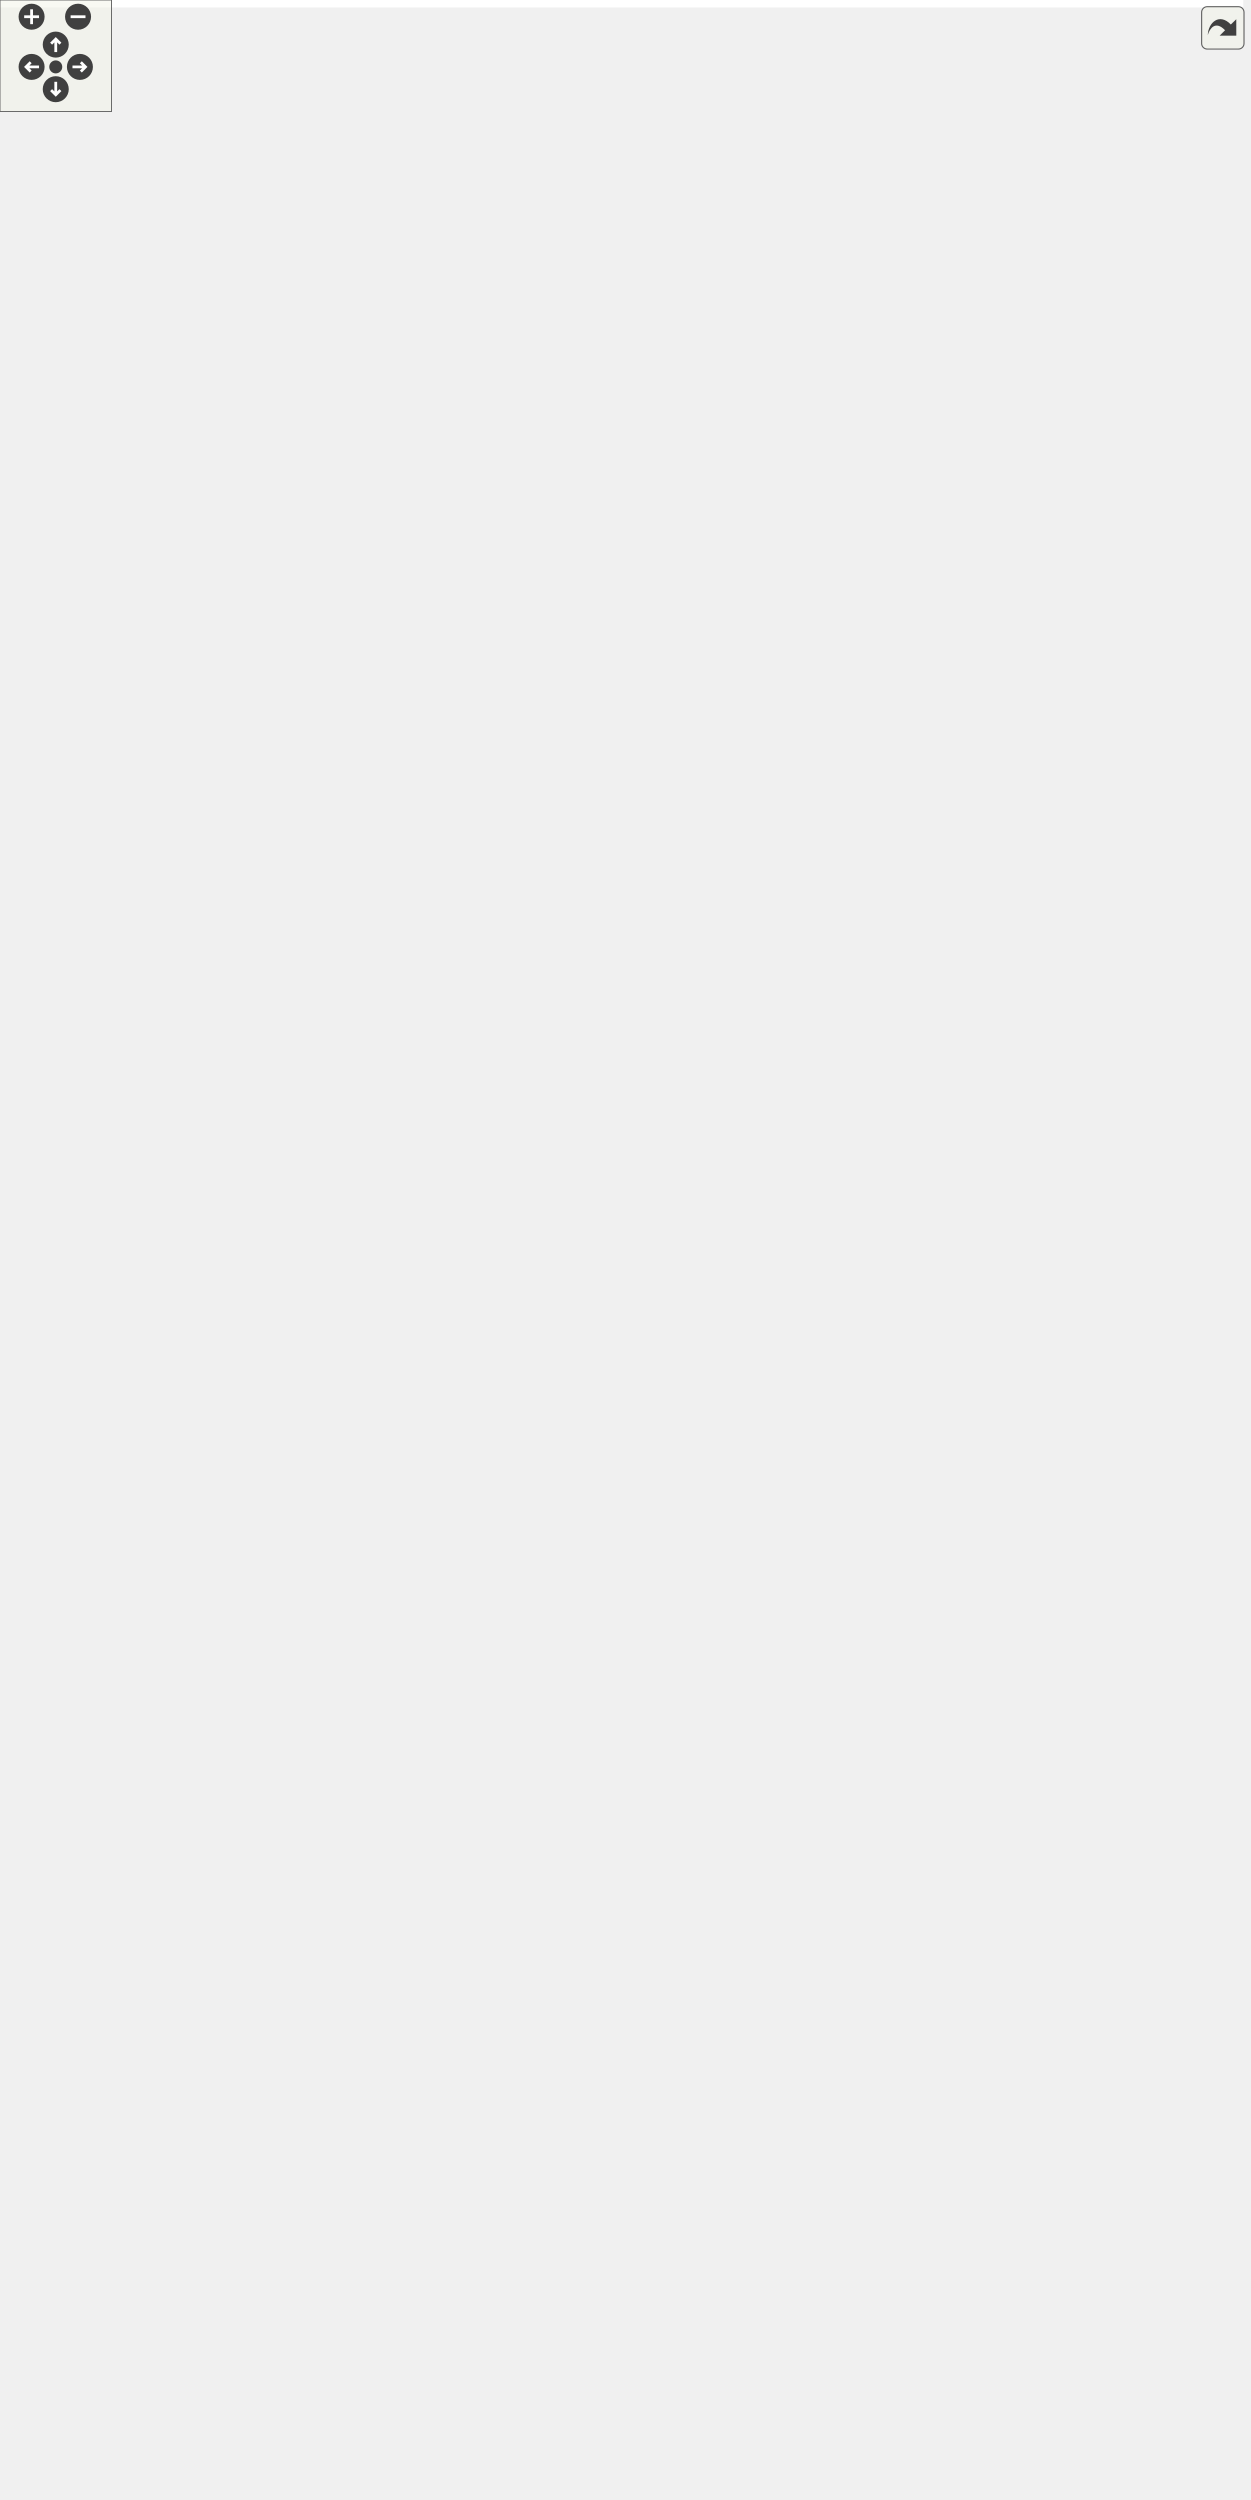
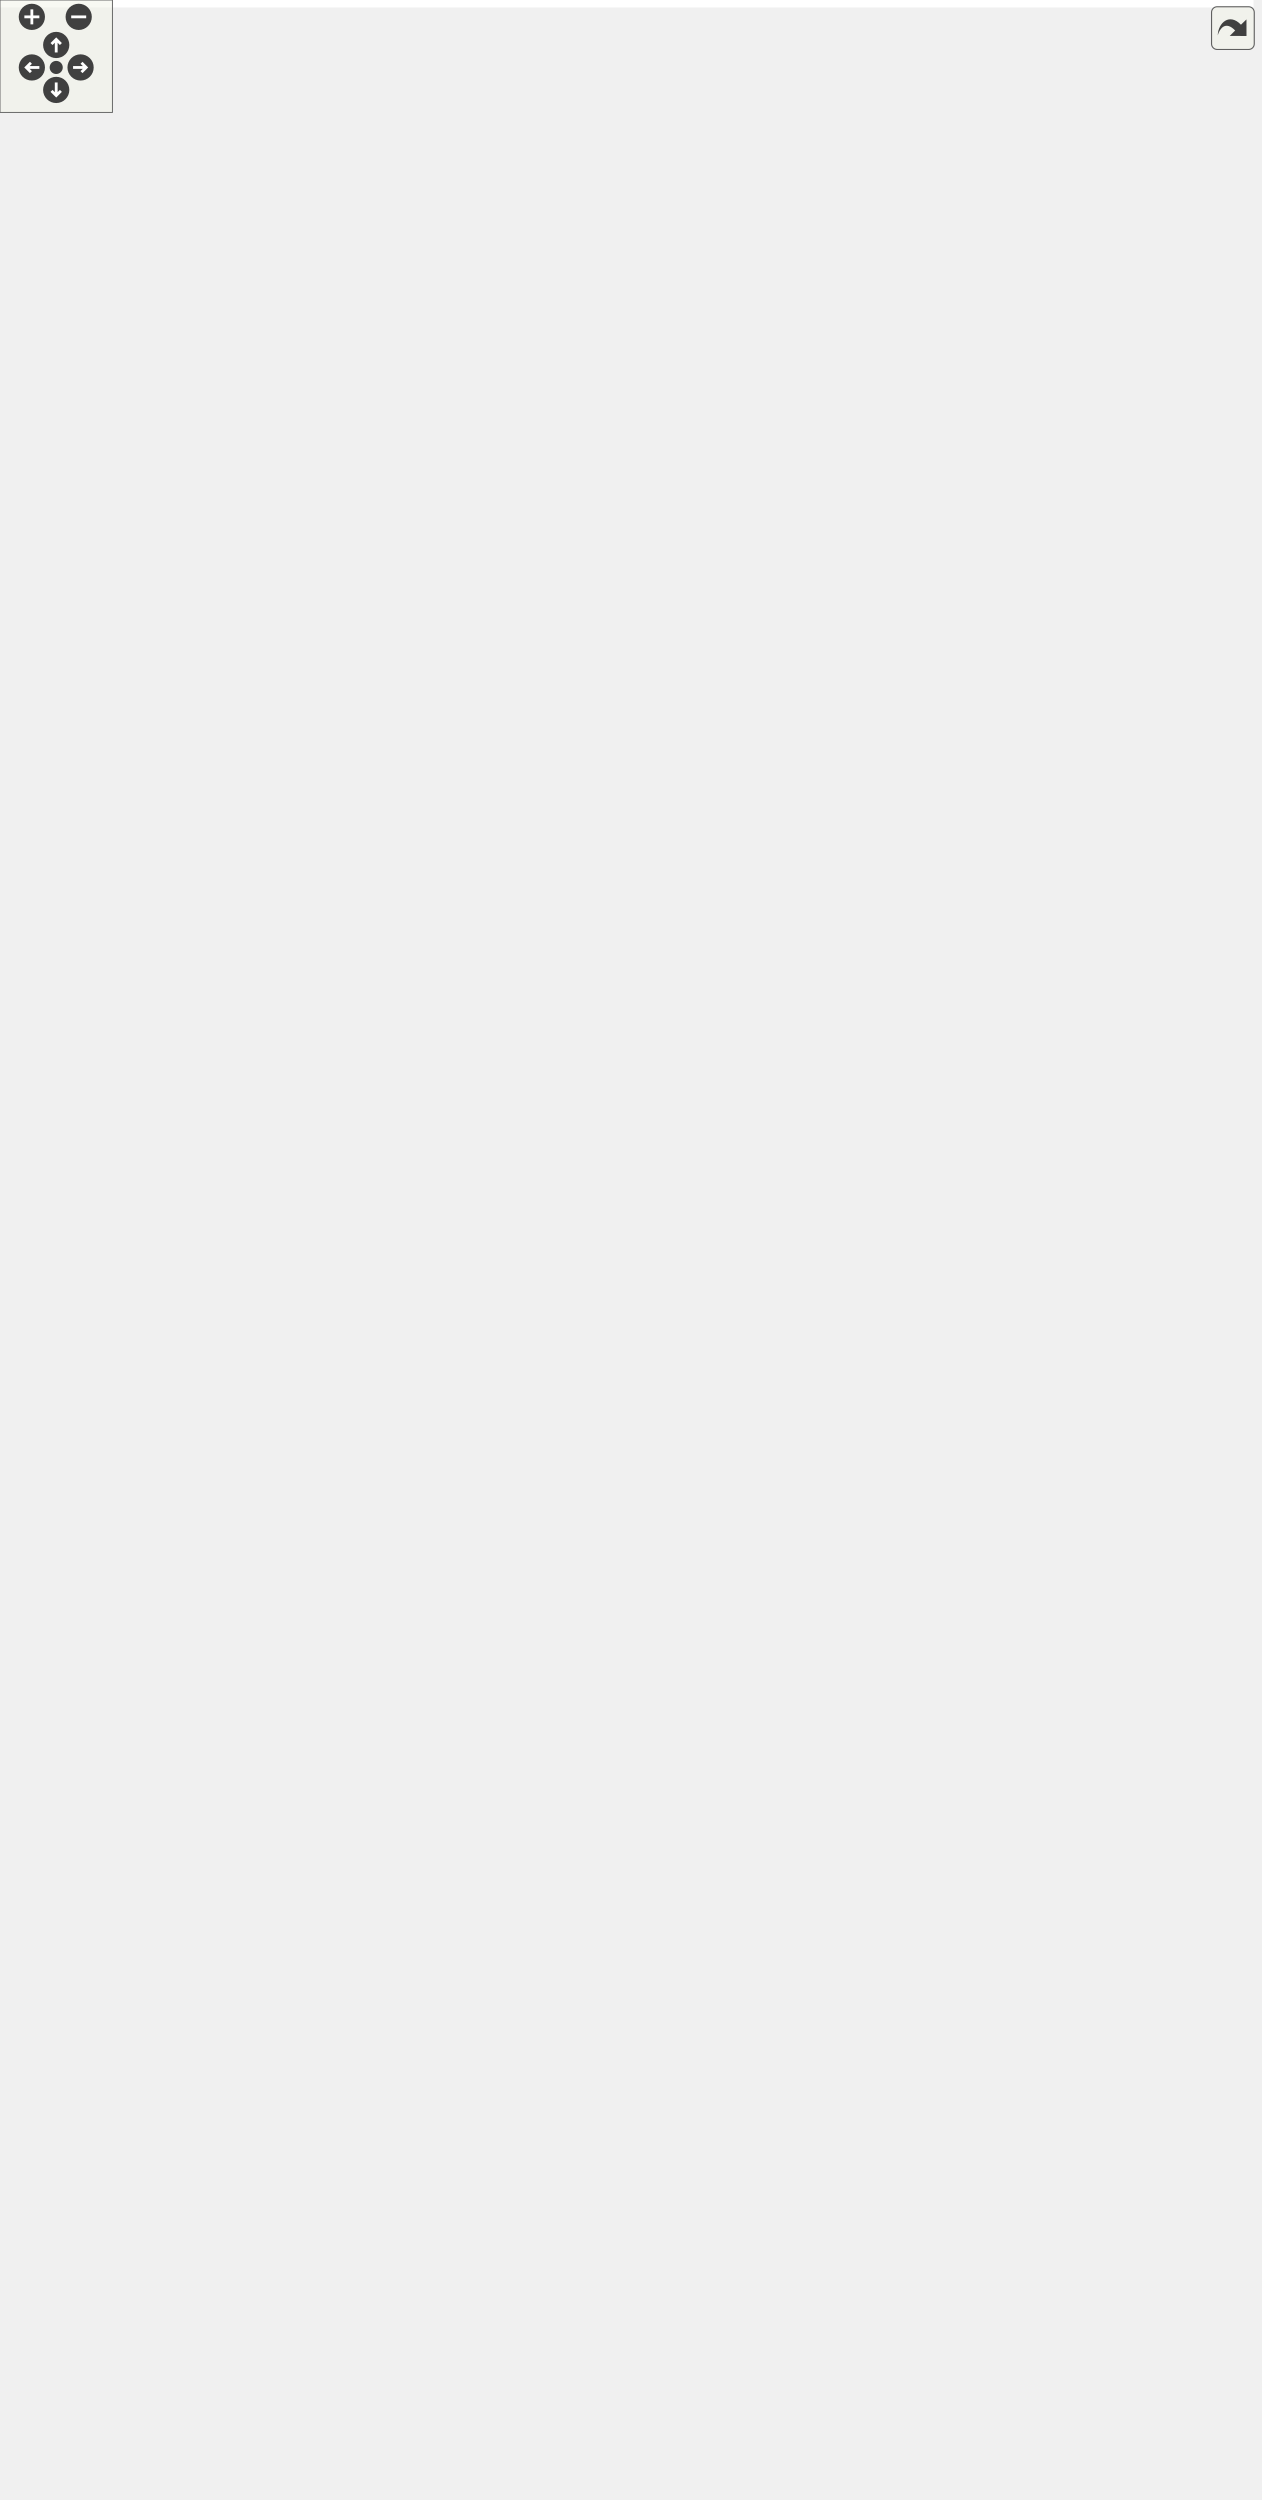
<svg xmlns="http://www.w3.org/2000/svg" xmlns:xlink="http://www.w3.org/1999/xlink" id="main" version="1.1" xml:space="preserve">
  <style type="text/css">
.edge:hover path { stroke: red; }
.edge:hover polygon { stroke: red; fill: red; }
</style>
  <defs>
    <circle id="rim" cx="0" cy="0" r="7" />
    <circle id="rim2" cx="0" cy="0" r="3.5" />
    <g id="zoomPlus">
      <use xlink:href="#rim" fill="#404040">
        <set attributeName="fill" to="#808080" begin="zoomplus.mouseover" end="zoomplus.mouseout" />
      </use>
      <path d="M-4,0h8M0,-4v8" fill="none" stroke="white" stroke-width="1.5" pointer-events="none" />
    </g>
    <g id="zoomMin">
      <use xlink:href="#rim" fill="#404040">
        <set attributeName="fill" to="#808080" begin="zoomminus.mouseover" end="zoomminus.mouseout" />
      </use>
      <path d="M-4,0h8" fill="none" stroke="white" stroke-width="1.5" pointer-events="none" />
    </g>
    <g id="dirArrow">
      <path fill="none" stroke="white" stroke-width="1.5" d="M0,-3.0v7 M-2.5,-0.5L0,-3.0L2.5,-0.5" />
    </g>
    <g id="resetDef">
      <use xlink:href="#rim2" fill="#404040">
        <set attributeName="fill" to="#808080" begin="reset.mouseover" end="reset.mouseout" />
      </use>
    </g>
  </defs>
  <svg id="graph" class="graph">
    <g id="viewport">
-       <polygon fill="white" stroke="none" points="-4,4 -4,-1285 669,-1285 669,4 -4,4" />
+       <polygon fill="white" stroke="none" points="-4,4 -4,-1274 669,-1274 669,4 -4,4" />
      <g id="node1" class="node">
        <g id="a_node1">
          <a xlink:title="This is a test class for FrameObjectDictionaryTest and is intended to contain all FrameObjectDictiona...">
            <polygon fill="#bfbfbf" stroke="black" points="195.5,-0.5 195.5,-288.5 398.5,-288.5 398.5,-0.5 195.5,-0.5" />
            <text text-anchor="middle" x="297" y="-276.5" font-family="Helvetica,sans-Serif" font-size="10.00">okw.core.FrameObjectDictionary_Test</text>
            <polyline fill="none" stroke="black" points="195.5,-269.5 398.5,-269.5 " />
            <text text-anchor="middle" x="297" y="-257.5" font-family="Helvetica,sans-Serif" font-size="10.00"> </text>
            <polyline fill="none" stroke="black" points="195.5,-250.5 398.5,-250.5 " />
            <text text-anchor="start" x="203.5" y="-238.5" font-family="Helvetica,sans-Serif" font-size="10.00">+ setUp()</text>
            <text text-anchor="start" x="203.5" y="-227.5" font-family="Helvetica,sans-Serif" font-size="10.00">+ tearDown()</text>
            <text text-anchor="start" x="203.5" y="-216.5" font-family="Helvetica,sans-Serif" font-size="10.00">+ tc_InitTest()</text>
            <text text-anchor="start" x="203.5" y="-205.5" font-family="Helvetica,sans-Serif" font-size="10.00">+ tc_GetObjectByName</text>
            <text text-anchor="start" x="203.5" y="-194.5" font-family="Helvetica,sans-Serif" font-size="10.00">_Window()</text>
            <text text-anchor="start" x="203.5" y="-183.5" font-family="Helvetica,sans-Serif" font-size="10.00">+ tc_GetObjectByName</text>
            <text text-anchor="start" x="203.5" y="-172.5" font-family="Helvetica,sans-Serif" font-size="10.00">_WindowAndChild()</text>
            <text text-anchor="start" x="203.5" y="-161.5" font-family="Helvetica,sans-Serif" font-size="10.00">+ tc_GetObjectByName</text>
            <text text-anchor="start" x="203.5" y="-150.5" font-family="Helvetica,sans-Serif" font-size="10.00">_WindowAndChild_GuiContainer()</text>
            <text text-anchor="start" x="203.5" y="-139.5" font-family="Helvetica,sans-Serif" font-size="10.00">+ tc_GetObjectByName</text>
            <text text-anchor="start" x="203.5" y="-128.5" font-family="Helvetica,sans-Serif" font-size="10.00">_WindowAndChild_InlineClassDef()</text>
            <text text-anchor="start" x="203.5" y="-117.5" font-family="Helvetica,sans-Serif" font-size="10.00">+ tc_CreatInstanceByObject</text>
            <text text-anchor="start" x="203.5" y="-106.5" font-family="Helvetica,sans-Serif" font-size="10.00">Name_OKWFrameObjectWindowNot</text>
            <text text-anchor="start" x="203.5" y="-95.5" font-family="Helvetica,sans-Serif" font-size="10.00">FoundException_1()</text>
            <text text-anchor="start" x="203.5" y="-84.5" font-family="Helvetica,sans-Serif" font-size="10.00">+ tc_CreatInstanceByObject</text>
            <text text-anchor="start" x="203.5" y="-73.5" font-family="Helvetica,sans-Serif" font-size="10.00">Name__OKWFrameObjectWindowNot</text>
            <text text-anchor="start" x="203.5" y="-62.5" font-family="Helvetica,sans-Serif" font-size="10.00">FoundException()</text>
            <text text-anchor="start" x="203.5" y="-51.5" font-family="Helvetica,sans-Serif" font-size="10.00">+ tc_CreatInstanceByObject</text>
            <text text-anchor="start" x="203.5" y="-40.5" font-family="Helvetica,sans-Serif" font-size="10.00">Name_OKWFrameObjectChildNotFound</text>
            <text text-anchor="start" x="203.5" y="-29.5" font-family="Helvetica,sans-Serif" font-size="10.00">Exception()</text>
            <text text-anchor="start" x="203.5" y="-18.5" font-family="Helvetica,sans-Serif" font-size="10.00">+ setUpBeforeClass()</text>
            <text text-anchor="start" x="203.5" y="-7.5" font-family="Helvetica,sans-Serif" font-size="10.00">+ tearDownAfterClass()</text>
          </a>
        </g>
      </g>
      <g id="node2" class="node">
        <g id="a_node2">
          <a xlink:href="classokw_1_1_frame_object_dictionary___sngltn.html" target="_top" xlink:title="Verwaltet zentral die Frame-Klassen: Instanziert Frame-Klassen zu Frame-Objekten und liefert die Refe...">
-             <polygon fill="white" stroke="black" points="210,-336.5 210,-569.5 384,-569.5 384,-336.5 210,-336.5" />
-             <text text-anchor="start" x="218" y="-557.5" font-family="Helvetica,sans-Serif" font-size="10.00">okw.FrameObjectDictionary</text>
-             <text text-anchor="middle" x="297" y="-546.5" font-family="Helvetica,sans-Serif" font-size="10.00">_Sngltn</text>
-             <polyline fill="none" stroke="black" points="210,-539.5 384,-539.5 " />
-             <text text-anchor="middle" x="297" y="-527.5" font-family="Helvetica,sans-Serif" font-size="10.00"> </text>
-             <polyline fill="none" stroke="black" points="210,-520.5 384,-520.5 " />
-             <text text-anchor="start" x="218" y="-508.5" font-family="Helvetica,sans-Serif" font-size="10.00">+ getParentObjectByName()</text>
-             <text text-anchor="start" x="218" y="-497.5" font-family="Helvetica,sans-Serif" font-size="10.00">+ getAllChildKeysOfParent()</text>
-             <text text-anchor="start" x="218" y="-486.5" font-family="Helvetica,sans-Serif" font-size="10.00">+ getChildObjectByName()</text>
-             <text text-anchor="start" x="218" y="-475.5" font-family="Helvetica,sans-Serif" font-size="10.00">+ printObjectDictionary()</text>
-             <text text-anchor="start" x="218" y="-464.5" font-family="Helvetica,sans-Serif" font-size="10.00">+ getOKW()</text>
-             <text text-anchor="start" x="218" y="-453.5" font-family="Helvetica,sans-Serif" font-size="10.00">+ getInstance()</text>
-             <text text-anchor="start" x="218" y="-442.5" font-family="Helvetica,sans-Serif" font-size="10.00">+ init()</text>
-             <text text-anchor="start" x="218" y="-431.5" font-family="Helvetica,sans-Serif" font-size="10.00">+ getListOfOKWGuiClasses()</text>
-             <text text-anchor="start" x="218" y="-420.5" font-family="Helvetica,sans-Serif" font-size="10.00">- FrameObjectDictionary</text>
-             <text text-anchor="start" x="218" y="-409.5" font-family="Helvetica,sans-Serif" font-size="10.00">_Sngltn()</text>
-             <text text-anchor="start" x="218" y="-398.5" font-family="Helvetica,sans-Serif" font-size="10.00">- createInstanceByObjectName()</text>
-             <text text-anchor="start" x="218" y="-387.5" font-family="Helvetica,sans-Serif" font-size="10.00">- getChildObjectByName()</text>
-             <text text-anchor="start" x="218" y="-376.5" font-family="Helvetica,sans-Serif" font-size="10.00">- frameScan()</text>
-             <text text-anchor="start" x="218" y="-365.5" font-family="Helvetica,sans-Serif" font-size="10.00">- frameScanFieldsRecursively()</text>
-             <text text-anchor="start" x="218" y="-354.5" font-family="Helvetica,sans-Serif" font-size="10.00">- getOKWFromObjekt()</text>
-             <text text-anchor="start" x="218" y="-343.5" font-family="Helvetica,sans-Serif" font-size="10.00">- createInstanceByType()</text>
+             <polygon fill="white" stroke="black" points="210,-336.5 210,-558.5 384,-558.5 384,-336.5 210,-336.5" />
+             <text text-anchor="start" x="218" y="-546.5" font-family="Helvetica,sans-Serif" font-size="10.00">okw.FrameObjectDictionary</text>
+             <text text-anchor="middle" x="297" y="-535.5" font-family="Helvetica,sans-Serif" font-size="10.00">_Sngltn</text>
+             <polyline fill="none" stroke="black" points="210,-528.5 384,-528.5 " />
+             <text text-anchor="middle" x="297" y="-516.5" font-family="Helvetica,sans-Serif" font-size="10.00"> </text>
+             <polyline fill="none" stroke="black" points="210,-509.5 384,-509.5 " />
+             <text text-anchor="start" x="218" y="-497.5" font-family="Helvetica,sans-Serif" font-size="10.00">+ getParentObjectByName()</text>
+             <text text-anchor="start" x="218" y="-486.5" font-family="Helvetica,sans-Serif" font-size="10.00">+ getAllChildKeysOfParent()</text>
+             <text text-anchor="start" x="218" y="-475.5" font-family="Helvetica,sans-Serif" font-size="10.00">+ getChildObjectByName()</text>
+             <text text-anchor="start" x="218" y="-464.5" font-family="Helvetica,sans-Serif" font-size="10.00">+ printObjectDictionary()</text>
+             <text text-anchor="start" x="218" y="-453.5" font-family="Helvetica,sans-Serif" font-size="10.00">+ getOKW()</text>
+             <text text-anchor="start" x="218" y="-442.5" font-family="Helvetica,sans-Serif" font-size="10.00">+ getInstance()</text>
+             <text text-anchor="start" x="218" y="-431.5" font-family="Helvetica,sans-Serif" font-size="10.00">+ init()</text>
+             <text text-anchor="start" x="218" y="-420.5" font-family="Helvetica,sans-Serif" font-size="10.00">+ getListOfOKWGuiClasses()</text>
+             <text text-anchor="start" x="218" y="-409.5" font-family="Helvetica,sans-Serif" font-size="10.00">- FrameObjectDictionary</text>
+             <text text-anchor="start" x="218" y="-398.5" font-family="Helvetica,sans-Serif" font-size="10.00">_Sngltn()</text>
+             <text text-anchor="start" x="218" y="-387.5" font-family="Helvetica,sans-Serif" font-size="10.00">- createInstanceByObjectName()</text>
+             <text text-anchor="start" x="218" y="-376.5" font-family="Helvetica,sans-Serif" font-size="10.00">- getChildObjectByName()</text>
+             <text text-anchor="start" x="218" y="-365.5" font-family="Helvetica,sans-Serif" font-size="10.00">- frameScan()</text>
+             <text text-anchor="start" x="218" y="-354.5" font-family="Helvetica,sans-Serif" font-size="10.00">- frameScanFieldsRecursively()</text>
+             <text text-anchor="start" x="218" y="-343.5" font-family="Helvetica,sans-Serif" font-size="10.00">- getOKWFromObjekt()</text>
          </a>
        </g>
      </g>
      <g id="edge1" class="edge">
-         <path fill="none" stroke="#404040" d="M297,-336.125C297,-324.613 297,-312.801 297,-300.972" />
-         <polygon fill="none" stroke="#404040" points="297,-300.649 293,-294.649 297,-288.649 301,-294.649 297,-300.649" />
+         <path fill="none" stroke="#404040" d="M297,-336.128C297,-324.671 297,-312.88 297,-301.047" />
+         <polygon fill="none" stroke="#404040" points="297,-300.714 293,-294.714 297,-288.714 301,-294.714 297,-300.714" />
        <text text-anchor="middle" x="317.5" y="-310" font-family="Helvetica,sans-Serif" font-size="10.00"> ~target</text>
      </g>
      <g id="edge3" class="edge">
-         <path fill="none" stroke="#404040" d="M384.302,-475.711C394.992,-471.644 402,-464.074 402,-453 402,-446.252 399.398,-440.804 394.946,-436.658" />
-         <polygon fill="none" stroke="#404040" points="394.599,-436.451 387.397,-436.803 384.302,-430.289 391.505,-429.938 394.599,-436.451" />
-         <text text-anchor="middle" x="426" y="-450.5" font-family="Helvetica,sans-Serif" font-size="10.00"> -Instance</text>
+         <path fill="none" stroke="#404040" d="M384.302,-469.237C394.992,-465.345 402,-458.1 402,-447.5 402,-441.041 399.398,-435.827 394.946,-431.859" />
+         <polygon fill="none" stroke="#404040" points="394.715,-431.727 387.521,-432.216 384.302,-425.763 391.497,-425.274 394.715,-431.727" />
+         <text text-anchor="middle" x="426" y="-445" font-family="Helvetica,sans-Serif" font-size="10.00"> -Instance</text>
      </g>
      <g id="node3" class="node">
        <g id="a_node3">
          <a xlink:title=" ">
-             <polygon fill="white" stroke="#bfbfbf" points="0,-793.5 0,-850.5 136,-850.5 136,-793.5 0,-793.5" />
-             <text text-anchor="middle" x="68" y="-838.5" font-family="Helvetica,sans-Serif" font-size="10.00">Map&lt; String, okw.OKW &gt;</text>
-             <polyline fill="none" stroke="#bfbfbf" points="0,-831.5 136,-831.5 " />
-             <text text-anchor="middle" x="68" y="-819.5" font-family="Helvetica,sans-Serif" font-size="10.00"> </text>
-             <polyline fill="none" stroke="#bfbfbf" points="0,-812.5 136,-812.5 " />
-             <text text-anchor="middle" x="68" y="-800.5" font-family="Helvetica,sans-Serif" font-size="10.00"> </text>
+             <polygon fill="white" stroke="#bfbfbf" points="0,-782.5 0,-839.5 136,-839.5 136,-782.5 0,-782.5" />
+             <text text-anchor="middle" x="68" y="-827.5" font-family="Helvetica,sans-Serif" font-size="10.00">Map&lt; String, okw.OKW &gt;</text>
+             <polyline fill="none" stroke="#bfbfbf" points="0,-820.5 136,-820.5 " />
+             <text text-anchor="middle" x="68" y="-808.5" font-family="Helvetica,sans-Serif" font-size="10.00"> </text>
+             <polyline fill="none" stroke="#bfbfbf" points="0,-801.5 136,-801.5 " />
+             <text text-anchor="middle" x="68" y="-789.5" font-family="Helvetica,sans-Serif" font-size="10.00"> </text>
          </a>
        </g>
      </g>
      <g id="edge2" class="edge">
-         <path fill="none" stroke="#404040" d="M62.154,-793.161C54.012,-746.914 44.274,-652.926 83,-588 109.187,-544.097 155.923,-512.386 199.053,-490.87" />
-         <polygon fill="none" stroke="#404040" points="199.121,-490.837 202.784,-484.626 209.926,-485.618 206.263,-491.83 199.121,-490.837" />
-         <text text-anchor="middle" x="146.5" y="-591" font-family="Helvetica,sans-Serif" font-size="10.00"> +myAnnotationDictionary</text>
+         <path fill="none" stroke="#404040" d="M62.087,-782.453C53.737,-736.221 43.564,-641.734 83,-577 109.185,-534.017 155.657,-503.587 198.618,-483.167" />
+         <polygon fill="none" stroke="#404040" points="198.836,-483.066 202.62,-476.928 209.742,-478.06 205.958,-484.198 198.836,-483.066" />
+         <text text-anchor="middle" x="146.5" y="-580" font-family="Helvetica,sans-Serif" font-size="10.00"> +myAnnotationDictionary</text>
      </g>
      <g id="node4" class="node">
        <g id="a_node4">
          <a xlink:title=" ">
-             <polygon fill="white" stroke="#bfbfbf" points="155.5,-793.5 155.5,-850.5 280.5,-850.5 280.5,-793.5 155.5,-793.5" />
-             <text text-anchor="middle" x="218" y="-838.5" font-family="Helvetica,sans-Serif" font-size="10.00">Map&lt; String, Object &gt;</text>
-             <polyline fill="none" stroke="#bfbfbf" points="155.5,-831.5 280.5,-831.5 " />
-             <text text-anchor="middle" x="218" y="-819.5" font-family="Helvetica,sans-Serif" font-size="10.00"> </text>
-             <polyline fill="none" stroke="#bfbfbf" points="155.5,-812.5 280.5,-812.5 " />
-             <text text-anchor="middle" x="218" y="-800.5" font-family="Helvetica,sans-Serif" font-size="10.00"> </text>
+             <polygon fill="white" stroke="#bfbfbf" points="155.5,-782.5 155.5,-839.5 280.5,-839.5 280.5,-782.5 155.5,-782.5" />
+             <text text-anchor="middle" x="218" y="-827.5" font-family="Helvetica,sans-Serif" font-size="10.00">Map&lt; String, Object &gt;</text>
+             <polyline fill="none" stroke="#bfbfbf" points="155.5,-820.5 280.5,-820.5 " />
+             <text text-anchor="middle" x="218" y="-808.5" font-family="Helvetica,sans-Serif" font-size="10.00"> </text>
+             <polyline fill="none" stroke="#bfbfbf" points="155.5,-801.5 280.5,-801.5 " />
+             <text text-anchor="middle" x="218" y="-789.5" font-family="Helvetica,sans-Serif" font-size="10.00"> </text>
          </a>
        </g>
      </g>
      <g id="edge4" class="edge">
-         <path fill="none" stroke="#404040" d="M212.693,-793.439C205.254,-749.154 194.762,-659.843 215,-588 215.652,-585.687 216.356,-583.374 217.108,-581.064" />
-         <polygon fill="none" stroke="#404040" points="217.186,-580.846 215.452,-573.846 221.246,-569.554 222.98,-576.553 217.186,-580.846" />
-         <text text-anchor="middle" x="283" y="-591" font-family="Helvetica,sans-Serif" font-size="10.00"> +myFrameObjectDictionary</text>
+         <path fill="none" stroke="#404040" d="M212.535,-782.393C204.876,-738.046 194.087,-648.649 215,-577 215.667,-574.714 216.389,-572.429 217.161,-570.149" />
+         <polygon fill="none" stroke="#404040" points="217.202,-570.039 215.561,-563.017 221.412,-558.801 223.053,-565.823 217.202,-570.039" />
+         <text text-anchor="middle" x="283" y="-580" font-family="Helvetica,sans-Serif" font-size="10.00"> +myFrameObjectDictionary</text>
      </g>
      <g id="node5" class="node">
        <g id="a_node5">
          <a xlink:href="classokw_1_1_log_messenger.html" target="_top" xlink:title="LogMessenger liest Log-Meldungen sprachspezifisch für die im Konstruktor gegeben Klasse aus der Zugeh...">
-             <polygon fill="white" stroke="black" points="310.5,-766 310.5,-878 417.5,-878 417.5,-766 310.5,-766" />
-             <text text-anchor="middle" x="364" y="-866" font-family="Helvetica,sans-Serif" font-size="10.00">okw.LogMessenger</text>
-             <polyline fill="none" stroke="black" points="310.5,-859 417.5,-859 " />
-             <text text-anchor="start" x="318.5" y="-847" font-family="Helvetica,sans-Serif" font-size="10.00">- cvsClassName</text>
-             <polyline fill="none" stroke="black" points="310.5,-840 417.5,-840 " />
-             <text text-anchor="start" x="318.5" y="-828" font-family="Helvetica,sans-Serif" font-size="10.00">+ LogMessenger()</text>
-             <text text-anchor="start" x="318.5" y="-817" font-family="Helvetica,sans-Serif" font-size="10.00">+ GetMessage()</text>
+             <polygon fill="white" stroke="black" points="310.5,-755 310.5,-867 417.5,-867 417.5,-755 310.5,-755" />
+             <text text-anchor="middle" x="364" y="-855" font-family="Helvetica,sans-Serif" font-size="10.00">okw.LogMessenger</text>
+             <polyline fill="none" stroke="black" points="310.5,-848 417.5,-848 " />
+             <text text-anchor="start" x="318.5" y="-836" font-family="Helvetica,sans-Serif" font-size="10.00">- cvsClassName</text>
+             <polyline fill="none" stroke="black" points="310.5,-829 417.5,-829 " />
+             <text text-anchor="start" x="318.5" y="-817" font-family="Helvetica,sans-Serif" font-size="10.00">+ LogMessenger()</text>
            <text text-anchor="start" x="318.5" y="-806" font-family="Helvetica,sans-Serif" font-size="10.00">+ GetMessage()</text>
            <text text-anchor="start" x="318.5" y="-795" font-family="Helvetica,sans-Serif" font-size="10.00">+ GetMessage()</text>
            <text text-anchor="start" x="318.5" y="-784" font-family="Helvetica,sans-Serif" font-size="10.00">+ GetMessage()</text>
-             <text text-anchor="start" x="318.5" y="-773" font-family="Helvetica,sans-Serif" font-size="10.00">- ReadMessage()</text>
+             <text text-anchor="start" x="318.5" y="-773" font-family="Helvetica,sans-Serif" font-size="10.00">+ GetMessage()</text>
+             <text text-anchor="start" x="318.5" y="-762" font-family="Helvetica,sans-Serif" font-size="10.00">- ReadMessage()</text>
          </a>
        </g>
      </g>
      <g id="edge5" class="edge">
-         <path fill="none" stroke="#404040" d="M367.539,-765.645C369.248,-717.96 368.551,-647.606 355,-588 354.505,-585.824 353.976,-583.638 353.415,-581.448" />
-         <polygon fill="none" stroke="#404040" points="353.36,-581.253 347.893,-576.551 350.13,-569.696 355.598,-574.398 353.36,-581.253" />
-         <text text-anchor="middle" x="367.5" y="-591" font-family="Helvetica,sans-Serif" font-size="10.00"> -LM</text>
+         <path fill="none" stroke="#404040" d="M367.772,-754.591C369.626,-706.872 369.013,-636.499 355,-577 354.486,-574.817 353.934,-572.625 353.348,-570.428" />
+         <polygon fill="none" stroke="#404040" points="353.273,-570.172 347.751,-565.534 349.908,-558.653 355.43,-563.291 353.273,-570.172" />
+         <text text-anchor="middle" x="367.5" y="-580" font-family="Helvetica,sans-Serif" font-size="10.00"> -LM</text>
      </g>
      <g id="node6" class="node">
        <g id="a_node6">
          <a xlink:href="classokw_1_1_o_k_w___xml_reader.html" target="_top" xlink:title=" ">
-             <polygon fill="white" stroke="black" points="270,-1074.5 270,-1175.5 434,-1175.5 434,-1074.5 270,-1074.5" />
-             <text text-anchor="middle" x="352" y="-1163.5" font-family="Helvetica,sans-Serif" font-size="10.00">okw.OKW_XmlReader</text>
-             <polyline fill="none" stroke="black" points="270,-1156.5 434,-1156.5 " />
-             <text text-anchor="start" x="278" y="-1144.5" font-family="Helvetica,sans-Serif" font-size="10.00">- myXMLFile</text>
-             <polyline fill="none" stroke="black" points="270,-1137.5 434,-1137.5 " />
-             <text text-anchor="start" x="278" y="-1125.5" font-family="Helvetica,sans-Serif" font-size="10.00">+ getXMLFile()</text>
-             <text text-anchor="start" x="278" y="-1114.5" font-family="Helvetica,sans-Serif" font-size="10.00">+ OKW_XmlReader()</text>
-             <text text-anchor="start" x="278" y="-1103.5" font-family="Helvetica,sans-Serif" font-size="10.00">+ getTextContentSingleValue()</text>
-             <text text-anchor="start" x="278" y="-1092.5" font-family="Helvetica,sans-Serif" font-size="10.00">+ getTextContentAsList()</text>
-             <text text-anchor="start" x="278" y="-1081.5" font-family="Helvetica,sans-Serif" font-size="10.00">- Init()</text>
+             <polygon fill="white" stroke="black" points="270,-1063.5 270,-1164.5 434,-1164.5 434,-1063.5 270,-1063.5" />
+             <text text-anchor="middle" x="352" y="-1152.5" font-family="Helvetica,sans-Serif" font-size="10.00">okw.OKW_XmlReader</text>
+             <polyline fill="none" stroke="black" points="270,-1145.5 434,-1145.5 " />
+             <text text-anchor="start" x="278" y="-1133.5" font-family="Helvetica,sans-Serif" font-size="10.00">- myXMLFile</text>
+             <polyline fill="none" stroke="black" points="270,-1126.5 434,-1126.5 " />
+             <text text-anchor="start" x="278" y="-1114.5" font-family="Helvetica,sans-Serif" font-size="10.00">+ getXMLFile()</text>
+             <text text-anchor="start" x="278" y="-1103.5" font-family="Helvetica,sans-Serif" font-size="10.00">+ OKW_XmlReader()</text>
+             <text text-anchor="start" x="278" y="-1092.5" font-family="Helvetica,sans-Serif" font-size="10.00">+ getTextContentSingleValue()</text>
+             <text text-anchor="start" x="278" y="-1081.5" font-family="Helvetica,sans-Serif" font-size="10.00">+ getTextContentAsList()</text>
+             <text text-anchor="start" x="278" y="-1070.5" font-family="Helvetica,sans-Serif" font-size="10.00">- Init()</text>
          </a>
        </g>
      </g>
      <g id="edge6" class="edge">
-         <path fill="none" stroke="#404040" d="M353.982,-1074.3C355.984,-1024.08 359.091,-946.146 361.313,-890.389" />
-         <polygon fill="none" stroke="#404040" points="361.324,-890.13 357.566,-883.975 361.802,-878.14 365.56,-884.294 361.324,-890.13" />
-         <text text-anchor="middle" x="391.5" y="-1048" font-family="Helvetica,sans-Serif" font-size="10.00"> -myXmlReader</text>
+         <path fill="none" stroke="#404040" d="M353.982,-1063.3C355.984,-1013.08 359.091,-935.146 361.313,-879.389" />
+         <polygon fill="none" stroke="#404040" points="361.324,-879.13 357.566,-872.975 361.802,-867.14 365.56,-873.294 361.324,-879.13" />
+         <text text-anchor="middle" x="391.5" y="-1037" font-family="Helvetica,sans-Serif" font-size="10.00"> -myXmlReader</text>
      </g>
      <g id="node7" class="node">
        <g id="a_node7">
          <a xlink:title=" ">
-             <polygon fill="white" stroke="#bfbfbf" points="133,-1223.5 133,-1280.5 267,-1280.5 267,-1223.5 133,-1223.5" />
-             <text text-anchor="middle" x="200" y="-1268.5" font-family="Helvetica,sans-Serif" font-size="10.00">DocumentBuilderFactory</text>
-             <polyline fill="none" stroke="#bfbfbf" points="133,-1261.5 267,-1261.5 " />
-             <text text-anchor="middle" x="200" y="-1249.5" font-family="Helvetica,sans-Serif" font-size="10.00"> </text>
-             <polyline fill="none" stroke="#bfbfbf" points="133,-1242.5 267,-1242.5 " />
-             <text text-anchor="middle" x="200" y="-1230.5" font-family="Helvetica,sans-Serif" font-size="10.00"> </text>
+             <polygon fill="white" stroke="#bfbfbf" points="133,-1212.5 133,-1269.5 267,-1269.5 267,-1212.5 133,-1212.5" />
+             <text text-anchor="middle" x="200" y="-1257.5" font-family="Helvetica,sans-Serif" font-size="10.00">DocumentBuilderFactory</text>
+             <polyline fill="none" stroke="#bfbfbf" points="133,-1250.5 267,-1250.5 " />
+             <text text-anchor="middle" x="200" y="-1238.5" font-family="Helvetica,sans-Serif" font-size="10.00"> </text>
+             <polyline fill="none" stroke="#bfbfbf" points="133,-1231.5 267,-1231.5 " />
+             <text text-anchor="middle" x="200" y="-1219.5" font-family="Helvetica,sans-Serif" font-size="10.00"> </text>
          </a>
        </g>
      </g>
      <g id="edge7" class="edge">
-         <path fill="none" stroke="#404040" d="M221.794,-1223.25C230.107,-1213.48 239.999,-1202.76 250,-1194 254.278,-1190.25 258.773,-1186.55 263.395,-1182.92" />
-         <polygon fill="none" stroke="#404040" points="263.485,-1182.85 265.833,-1176.03 273.029,-1175.57 270.681,-1182.39 263.485,-1182.85" />
-         <text text-anchor="middle" x="284.5" y="-1197" font-family="Helvetica,sans-Serif" font-size="10.00"> -mydbFactory</text>
+         <path fill="none" stroke="#404040" d="M221.794,-1212.25C230.107,-1202.48 239.999,-1191.76 250,-1183 254.278,-1179.25 258.773,-1175.55 263.395,-1171.92" />
+         <polygon fill="none" stroke="#404040" points="263.485,-1171.85 265.833,-1165.03 273.029,-1164.57 270.681,-1171.39 263.485,-1171.85" />
+         <text text-anchor="middle" x="284.5" y="-1186" font-family="Helvetica,sans-Serif" font-size="10.00"> -mydbFactory</text>
      </g>
      <g id="node8" class="node">
        <g id="a_node8">
          <a xlink:title=" ">
-             <polygon fill="white" stroke="#bfbfbf" points="285,-1223.5 285,-1280.5 329,-1280.5 329,-1223.5 285,-1223.5" />
-             <text text-anchor="middle" x="307" y="-1268.5" font-family="Helvetica,sans-Serif" font-size="10.00">XPath</text>
-             <polyline fill="none" stroke="#bfbfbf" points="285,-1261.5 329,-1261.5 " />
-             <text text-anchor="middle" x="307" y="-1249.5" font-family="Helvetica,sans-Serif" font-size="10.00"> </text>
-             <polyline fill="none" stroke="#bfbfbf" points="285,-1242.5 329,-1242.5 " />
-             <text text-anchor="middle" x="307" y="-1230.5" font-family="Helvetica,sans-Serif" font-size="10.00"> </text>
+             <polygon fill="white" stroke="#bfbfbf" points="285,-1212.5 285,-1269.5 329,-1269.5 329,-1212.5 285,-1212.5" />
+             <text text-anchor="middle" x="307" y="-1257.5" font-family="Helvetica,sans-Serif" font-size="10.00">XPath</text>
+             <polyline fill="none" stroke="#bfbfbf" points="285,-1250.5 329,-1250.5 " />
+             <text text-anchor="middle" x="307" y="-1238.5" font-family="Helvetica,sans-Serif" font-size="10.00"> </text>
+             <polyline fill="none" stroke="#bfbfbf" points="285,-1231.5 329,-1231.5 " />
+             <text text-anchor="middle" x="307" y="-1219.5" font-family="Helvetica,sans-Serif" font-size="10.00"> </text>
          </a>
        </g>
      </g>
      <g id="edge8" class="edge">
-         <path fill="none" stroke="#404040" d="M315.94,-1223.37C319.04,-1214.02 322.593,-1203.53 326,-1194 326.798,-1191.77 327.619,-1189.5 328.454,-1187.21" />
-         <polygon fill="none" stroke="#404040" points="328.559,-1186.93 326.889,-1179.91 332.722,-1175.67 334.392,-1182.69 328.559,-1186.93" />
-         <text text-anchor="middle" x="350.5" y="-1197" font-family="Helvetica,sans-Serif" font-size="10.00"> -myXPath</text>
+         <path fill="none" stroke="#404040" d="M315.94,-1212.37C319.04,-1203.02 322.593,-1192.53 326,-1183 326.798,-1180.77 327.619,-1178.5 328.454,-1176.21" />
+         <polygon fill="none" stroke="#404040" points="328.559,-1175.93 326.889,-1168.91 332.722,-1164.67 334.392,-1171.69 328.559,-1175.93" />
+         <text text-anchor="middle" x="350.5" y="-1186" font-family="Helvetica,sans-Serif" font-size="10.00"> -myXPath</text>
      </g>
      <g id="node9" class="node">
        <g id="a_node9">
          <a xlink:title=" ">
-             <polygon fill="white" stroke="#bfbfbf" points="347,-1223.5 347,-1280.5 447,-1280.5 447,-1223.5 347,-1223.5" />
-             <text text-anchor="middle" x="397" y="-1268.5" font-family="Helvetica,sans-Serif" font-size="10.00">DocumentBuilder</text>
-             <polyline fill="none" stroke="#bfbfbf" points="347,-1261.5 447,-1261.5 " />
-             <text text-anchor="middle" x="397" y="-1249.5" font-family="Helvetica,sans-Serif" font-size="10.00"> </text>
-             <polyline fill="none" stroke="#bfbfbf" points="347,-1242.5 447,-1242.5 " />
-             <text text-anchor="middle" x="397" y="-1230.5" font-family="Helvetica,sans-Serif" font-size="10.00"> </text>
+             <polygon fill="white" stroke="#bfbfbf" points="347,-1212.5 347,-1269.5 447,-1269.5 447,-1212.5 347,-1212.5" />
+             <text text-anchor="middle" x="397" y="-1257.5" font-family="Helvetica,sans-Serif" font-size="10.00">DocumentBuilder</text>
+             <polyline fill="none" stroke="#bfbfbf" points="347,-1250.5 447,-1250.5 " />
+             <text text-anchor="middle" x="397" y="-1238.5" font-family="Helvetica,sans-Serif" font-size="10.00"> </text>
+             <polyline fill="none" stroke="#bfbfbf" points="347,-1231.5 447,-1231.5 " />
+             <text text-anchor="middle" x="397" y="-1219.5" font-family="Helvetica,sans-Serif" font-size="10.00"> </text>
          </a>
        </g>
      </g>
      <g id="edge9" class="edge">
-         <path fill="none" stroke="#404040" d="M387.013,-1223.26C383.167,-1212.58 378.606,-1199.91 374.068,-1187.3" />
-         <polygon fill="none" stroke="#404040" points="373.993,-1187.09 368.197,-1182.8 369.929,-1175.8 375.725,-1180.09 373.993,-1187.09" />
-         <text text-anchor="middle" x="410.5" y="-1197" font-family="Helvetica,sans-Serif" font-size="10.00"> -mydBuilder</text>
+         <path fill="none" stroke="#404040" d="M387.013,-1212.26C383.167,-1201.58 378.606,-1188.91 374.068,-1176.3" />
+         <polygon fill="none" stroke="#404040" points="373.993,-1176.09 368.197,-1171.8 369.929,-1164.8 375.725,-1169.09 373.993,-1176.09" />
+         <text text-anchor="middle" x="410.5" y="-1186" font-family="Helvetica,sans-Serif" font-size="10.00"> -mydBuilder</text>
      </g>
      <g id="node10" class="node">
        <g id="a_node10">
          <a xlink:title=" ">
-             <polygon fill="white" stroke="#bfbfbf" points="465.5,-1223.5 465.5,-1280.5 532.5,-1280.5 532.5,-1223.5 465.5,-1223.5" />
-             <text text-anchor="middle" x="499" y="-1268.5" font-family="Helvetica,sans-Serif" font-size="10.00">Document</text>
-             <polyline fill="none" stroke="#bfbfbf" points="465.5,-1261.5 532.5,-1261.5 " />
-             <text text-anchor="middle" x="499" y="-1249.5" font-family="Helvetica,sans-Serif" font-size="10.00"> </text>
-             <polyline fill="none" stroke="#bfbfbf" points="465.5,-1242.5 532.5,-1242.5 " />
-             <text text-anchor="middle" x="499" y="-1230.5" font-family="Helvetica,sans-Serif" font-size="10.00"> </text>
+             <polygon fill="white" stroke="#bfbfbf" points="465.5,-1212.5 465.5,-1269.5 532.5,-1269.5 532.5,-1212.5 465.5,-1212.5" />
+             <text text-anchor="middle" x="499" y="-1257.5" font-family="Helvetica,sans-Serif" font-size="10.00">Document</text>
+             <polyline fill="none" stroke="#bfbfbf" points="465.5,-1250.5 532.5,-1250.5 " />
+             <text text-anchor="middle" x="499" y="-1238.5" font-family="Helvetica,sans-Serif" font-size="10.00"> </text>
+             <polyline fill="none" stroke="#bfbfbf" points="465.5,-1231.5 532.5,-1231.5 " />
+             <text text-anchor="middle" x="499" y="-1219.5" font-family="Helvetica,sans-Serif" font-size="10.00"> </text>
          </a>
        </g>
      </g>
      <g id="edge10" class="edge">
-         <path fill="none" stroke="#404040" d="M474.68,-1223.33C465.709,-1213.68 455.231,-1203.01 445,-1194 440.921,-1190.41 436.66,-1186.81 432.302,-1183.26" />
-         <polygon fill="none" stroke="#404040" points="432.018,-1183.03 424.833,-1182.41 422.638,-1175.54 429.823,-1176.16 432.018,-1183.03" />
-         <text text-anchor="middle" x="503" y="-1197" font-family="Helvetica,sans-Serif" font-size="10.00"> -myXMLDocument</text>
+         <path fill="none" stroke="#404040" d="M474.68,-1212.33C465.709,-1202.68 455.231,-1192.01 445,-1183 440.921,-1179.41 436.66,-1175.81 432.302,-1172.26" />
+         <polygon fill="none" stroke="#404040" points="432.018,-1172.03 424.833,-1171.41 422.638,-1164.54 429.823,-1165.16 432.018,-1172.03" />
+         <text text-anchor="middle" x="503" y="-1186" font-family="Helvetica,sans-Serif" font-size="10.00"> -myXMLDocument</text>
      </g>
      <g id="node11" class="node">
        <g id="a_node11">
          <a xlink:href="classokw_1_1log_1_1_logger___sngltn.html" target="_top" xlink:title=" ">
-             <polygon fill="white" stroke="black" points="451,-617.5 451,-1026.5 599,-1026.5 599,-617.5 451,-617.5" />
-             <text text-anchor="middle" x="525" y="-1014.5" font-family="Helvetica,sans-Serif" font-size="10.00">okw.log.Logger_Sngltn</text>
-             <polyline fill="none" stroke="black" points="451,-1007.5 599,-1007.5 " />
-             <text text-anchor="start" x="459" y="-995.5" font-family="Helvetica,sans-Serif" font-size="10.00">- cvbDebugMode</text>
-             <polyline fill="none" stroke="black" points="451,-988.5 599,-988.5 " />
-             <text text-anchor="start" x="459" y="-976.5" font-family="Helvetica,sans-Serif" font-size="10.00">+ getDebugMode()</text>
-             <text text-anchor="start" x="459" y="-965.5" font-family="Helvetica,sans-Serif" font-size="10.00">+ setDebugMode()</text>
-             <text text-anchor="start" x="459" y="-954.5" font-family="Helvetica,sans-Serif" font-size="10.00">+ addLogger()</text>
-             <text text-anchor="start" x="459" y="-943.5" font-family="Helvetica,sans-Serif" font-size="10.00">+ reset()</text>
-             <text text-anchor="start" x="459" y="-932.5" font-family="Helvetica,sans-Serif" font-size="10.00">+ LogError()</text>
-             <text text-anchor="start" x="459" y="-921.5" font-family="Helvetica,sans-Serif" font-size="10.00">+ LogException()</text>
-             <text text-anchor="start" x="459" y="-910.5" font-family="Helvetica,sans-Serif" font-size="10.00">+ LogFunctionEnd()</text>
+             <polygon fill="white" stroke="black" points="451,-606.5 451,-1015.5 599,-1015.5 599,-606.5 451,-606.5" />
+             <text text-anchor="middle" x="525" y="-1003.5" font-family="Helvetica,sans-Serif" font-size="10.00">okw.log.Logger_Sngltn</text>
+             <polyline fill="none" stroke="black" points="451,-996.5 599,-996.5 " />
+             <text text-anchor="start" x="459" y="-984.5" font-family="Helvetica,sans-Serif" font-size="10.00">- cvbDebugMode</text>
+             <polyline fill="none" stroke="black" points="451,-977.5 599,-977.5 " />
+             <text text-anchor="start" x="459" y="-965.5" font-family="Helvetica,sans-Serif" font-size="10.00">+ getDebugMode()</text>
+             <text text-anchor="start" x="459" y="-954.5" font-family="Helvetica,sans-Serif" font-size="10.00">+ setDebugMode()</text>
+             <text text-anchor="start" x="459" y="-943.5" font-family="Helvetica,sans-Serif" font-size="10.00">+ addLogger()</text>
+             <text text-anchor="start" x="459" y="-932.5" font-family="Helvetica,sans-Serif" font-size="10.00">+ reset()</text>
+             <text text-anchor="start" x="459" y="-921.5" font-family="Helvetica,sans-Serif" font-size="10.00">+ LogError()</text>
+             <text text-anchor="start" x="459" y="-910.5" font-family="Helvetica,sans-Serif" font-size="10.00">+ LogException()</text>
            <text text-anchor="start" x="459" y="-899.5" font-family="Helvetica,sans-Serif" font-size="10.00">+ LogFunctionEnd()</text>
            <text text-anchor="start" x="459" y="-888.5" font-family="Helvetica,sans-Serif" font-size="10.00">+ LogFunctionEnd()</text>
            <text text-anchor="start" x="459" y="-877.5" font-family="Helvetica,sans-Serif" font-size="10.00">+ LogFunctionEnd()</text>
-             <text text-anchor="start" x="459" y="-866.5" font-family="Helvetica,sans-Serif" font-size="10.00">+ LogFunctionEndDebug()</text>
+             <text text-anchor="start" x="459" y="-866.5" font-family="Helvetica,sans-Serif" font-size="10.00">+ LogFunctionEnd()</text>
            <text text-anchor="start" x="459" y="-855.5" font-family="Helvetica,sans-Serif" font-size="10.00">+ LogFunctionEndDebug()</text>
            <text text-anchor="start" x="459" y="-844.5" font-family="Helvetica,sans-Serif" font-size="10.00">+ LogFunctionEndDebug()</text>
            <text text-anchor="start" x="459" y="-833.5" font-family="Helvetica,sans-Serif" font-size="10.00">+ LogFunctionEndDebug()</text>
-             <text text-anchor="start" x="459" y="-822.5" font-family="Helvetica,sans-Serif" font-size="10.00">+ LogFunctionStart()</text>
-             <text text-anchor="start" x="459" y="-811.5" font-family="Helvetica,sans-Serif" font-size="10.00">+ LogFunctionStartDebug()</text>
-             <text text-anchor="start" x="459" y="-800.5" font-family="Helvetica,sans-Serif" font-size="10.00">+ LogKeyWordEnd()</text>
-             <text text-anchor="start" x="459" y="-789.5" font-family="Helvetica,sans-Serif" font-size="10.00">+ LogSequenceEnd()</text>
-             <text text-anchor="start" x="459" y="-778.5" font-family="Helvetica,sans-Serif" font-size="10.00">+ LogTestcaseEnd()</text>
-             <text text-anchor="start" x="459" y="-767.5" font-family="Helvetica,sans-Serif" font-size="10.00">+ LogKeyWordStart()</text>
-             <text text-anchor="start" x="459" y="-756.5" font-family="Helvetica,sans-Serif" font-size="10.00">+ LogSequenceStart()</text>
-             <text text-anchor="start" x="459" y="-745.5" font-family="Helvetica,sans-Serif" font-size="10.00">+ LogTestcaseStart()</text>
-             <text text-anchor="start" x="459" y="-734.5" font-family="Helvetica,sans-Serif" font-size="10.00">+ LogPass()</text>
-             <text text-anchor="start" x="459" y="-723.5" font-family="Helvetica,sans-Serif" font-size="10.00">+ LogPrint()</text>
-             <text text-anchor="start" x="459" y="-712.5" font-family="Helvetica,sans-Serif" font-size="10.00">+ LogPrintDebug()</text>
-             <text text-anchor="start" x="459" y="-701.5" font-family="Helvetica,sans-Serif" font-size="10.00">+ LogWarning()</text>
-             <text text-anchor="start" x="459" y="-690.5" font-family="Helvetica,sans-Serif" font-size="10.00">+ ResCloseList()</text>
-             <text text-anchor="start" x="459" y="-679.5" font-family="Helvetica,sans-Serif" font-size="10.00">+ ResCloseListDebug()</text>
-             <text text-anchor="start" x="459" y="-668.5" font-family="Helvetica,sans-Serif" font-size="10.00">+ ResOpenList()</text>
-             <text text-anchor="start" x="459" y="-657.5" font-family="Helvetica,sans-Serif" font-size="10.00">+ ResOpenListDebug()</text>
-             <text text-anchor="start" x="459" y="-646.5" font-family="Helvetica,sans-Serif" font-size="10.00">+ getInstance()</text>
-             <text text-anchor="start" x="459" y="-635.5" font-family="Helvetica,sans-Serif" font-size="10.00">+ init()</text>
-             <text text-anchor="start" x="459" y="-624.5" font-family="Helvetica,sans-Serif" font-size="10.00">- Logger_Sngltn()</text>
+             <text text-anchor="start" x="459" y="-822.5" font-family="Helvetica,sans-Serif" font-size="10.00">+ LogFunctionEndDebug()</text>
+             <text text-anchor="start" x="459" y="-811.5" font-family="Helvetica,sans-Serif" font-size="10.00">+ LogFunctionStart()</text>
+             <text text-anchor="start" x="459" y="-800.5" font-family="Helvetica,sans-Serif" font-size="10.00">+ LogFunctionStartDebug()</text>
+             <text text-anchor="start" x="459" y="-789.5" font-family="Helvetica,sans-Serif" font-size="10.00">+ LogKeyWordEnd()</text>
+             <text text-anchor="start" x="459" y="-778.5" font-family="Helvetica,sans-Serif" font-size="10.00">+ LogSequenceEnd()</text>
+             <text text-anchor="start" x="459" y="-767.5" font-family="Helvetica,sans-Serif" font-size="10.00">+ LogTestcaseEnd()</text>
+             <text text-anchor="start" x="459" y="-756.5" font-family="Helvetica,sans-Serif" font-size="10.00">+ LogKeyWordStart()</text>
+             <text text-anchor="start" x="459" y="-745.5" font-family="Helvetica,sans-Serif" font-size="10.00">+ LogSequenceStart()</text>
+             <text text-anchor="start" x="459" y="-734.5" font-family="Helvetica,sans-Serif" font-size="10.00">+ LogTestcaseStart()</text>
+             <text text-anchor="start" x="459" y="-723.5" font-family="Helvetica,sans-Serif" font-size="10.00">+ LogPass()</text>
+             <text text-anchor="start" x="459" y="-712.5" font-family="Helvetica,sans-Serif" font-size="10.00">+ LogPrint()</text>
+             <text text-anchor="start" x="459" y="-701.5" font-family="Helvetica,sans-Serif" font-size="10.00">+ LogPrintDebug()</text>
+             <text text-anchor="start" x="459" y="-690.5" font-family="Helvetica,sans-Serif" font-size="10.00">+ LogWarning()</text>
+             <text text-anchor="start" x="459" y="-679.5" font-family="Helvetica,sans-Serif" font-size="10.00">+ ResCloseList()</text>
+             <text text-anchor="start" x="459" y="-668.5" font-family="Helvetica,sans-Serif" font-size="10.00">+ ResCloseListDebug()</text>
+             <text text-anchor="start" x="459" y="-657.5" font-family="Helvetica,sans-Serif" font-size="10.00">+ ResOpenList()</text>
+             <text text-anchor="start" x="459" y="-646.5" font-family="Helvetica,sans-Serif" font-size="10.00">+ ResOpenListDebug()</text>
+             <text text-anchor="start" x="459" y="-635.5" font-family="Helvetica,sans-Serif" font-size="10.00">+ getInstance()</text>
+             <text text-anchor="start" x="459" y="-624.5" font-family="Helvetica,sans-Serif" font-size="10.00">+ init()</text>
+             <text text-anchor="start" x="459" y="-613.5" font-family="Helvetica,sans-Serif" font-size="10.00">- Logger_Sngltn()</text>
          </a>
        </g>
      </g>
      <g id="edge11" class="edge">
-         <path fill="none" stroke="#404040" d="M450.965,-659.947C442.955,-645.193 434.582,-630.669 426,-617 415.493,-600.265 403.579,-583.232 391.341,-566.795" />
-         <polygon fill="none" stroke="#404040" points="391.327,-566.776 384.522,-564.391 384.106,-557.192 390.912,-559.577 391.327,-566.776" />
-         <text text-anchor="middle" x="426.5" y="-591" font-family="Helvetica,sans-Serif" font-size="10.00"> -Log</text>
+         <path fill="none" stroke="#404040" d="M450.912,-648.255C442.941,-633.719 434.591,-619.431 426,-606 415.67,-589.849 403.926,-573.472 391.831,-557.689" />
+         <polygon fill="none" stroke="#404040" points="391.625,-557.423 384.786,-555.138 384.264,-547.946 391.104,-550.231 391.625,-557.423" />
+         <text text-anchor="middle" x="426.5" y="-580" font-family="Helvetica,sans-Serif" font-size="10.00"> -Log</text>
      </g>
      <g id="edge13" class="edge">
-         <path fill="none" stroke="#404040" d="M599.36,-860.364C609.916,-854.159 617,-841.371 617,-822 617,-808.985 613.802,-798.942 608.502,-791.87" />
-         <polygon fill="none" stroke="#404040" points="608.277,-791.667 601.141,-790.624 599.36,-783.636 606.495,-784.679 608.277,-791.667" />
-         <text text-anchor="middle" x="641" y="-819.5" font-family="Helvetica,sans-Serif" font-size="10.00"> -Instance</text>
+         <path fill="none" stroke="#404040" d="M599.36,-849.364C609.916,-843.159 617,-830.371 617,-811 617,-797.985 613.802,-787.942 608.502,-780.87" />
+         <polygon fill="none" stroke="#404040" points="608.277,-780.667 601.141,-779.624 599.36,-772.636 606.495,-773.679 608.277,-780.667" />
+         <text text-anchor="middle" x="641" y="-808.5" font-family="Helvetica,sans-Serif" font-size="10.00"> -Instance</text>
      </g>
      <g id="node12" class="node">
        <g id="a_node12">
          <a xlink:title=" ">
-             <polygon fill="white" stroke="#bfbfbf" points="452,-1096.5 452,-1153.5 606,-1153.5 606,-1096.5 452,-1096.5" />
-             <text text-anchor="middle" x="529" y="-1141.5" font-family="Helvetica,sans-Serif" font-size="10.00">ArrayList&lt; okw.log.ILogger &gt;</text>
-             <polyline fill="none" stroke="#bfbfbf" points="452,-1134.5 606,-1134.5 " />
-             <text text-anchor="middle" x="529" y="-1122.5" font-family="Helvetica,sans-Serif" font-size="10.00"> </text>
-             <polyline fill="none" stroke="#bfbfbf" points="452,-1115.5 606,-1115.5 " />
-             <text text-anchor="middle" x="529" y="-1103.5" font-family="Helvetica,sans-Serif" font-size="10.00"> </text>
+             <polygon fill="white" stroke="#bfbfbf" points="452,-1085.5 452,-1142.5 606,-1142.5 606,-1085.5 452,-1085.5" />
+             <text text-anchor="middle" x="529" y="-1130.5" font-family="Helvetica,sans-Serif" font-size="10.00">ArrayList&lt; okw.log.ILogger &gt;</text>
+             <polyline fill="none" stroke="#bfbfbf" points="452,-1123.5 606,-1123.5 " />
+             <text text-anchor="middle" x="529" y="-1111.5" font-family="Helvetica,sans-Serif" font-size="10.00"> </text>
+             <polyline fill="none" stroke="#bfbfbf" points="452,-1104.5 606,-1104.5 " />
+             <text text-anchor="middle" x="529" y="-1092.5" font-family="Helvetica,sans-Serif" font-size="10.00"> </text>
          </a>
        </g>
      </g>
      <g id="edge12" class="edge">
-         <path fill="none" stroke="#404040" d="M528.634,-1096.49C528.436,-1081.54 528.17,-1061.54 527.872,-1039.13" />
-         <polygon fill="none" stroke="#404040" points="527.868,-1038.82 523.789,-1032.88 527.709,-1026.82 531.788,-1032.77 527.868,-1038.82" />
-         <text text-anchor="middle" x="557.5" y="-1048" font-family="Helvetica,sans-Serif" font-size="10.00"> -LoggerList</text>
+         <path fill="none" stroke="#404040" d="M528.634,-1085.49C528.436,-1070.54 528.17,-1050.54 527.872,-1028.13" />
+         <polygon fill="none" stroke="#404040" points="527.868,-1027.82 523.789,-1021.88 527.709,-1015.82 531.788,-1021.77 527.868,-1027.82" />
+         <text text-anchor="middle" x="557.5" y="-1037" font-family="Helvetica,sans-Serif" font-size="10.00"> -LoggerList</text>
      </g>
    </g>
  </svg>
  <g id="navigator" transform="translate(0 0)" fill="#404254">
    <rect fill="#f2f5e9" fill-opacity="0.5" stroke="#606060" stroke-width=".5" x="0" y="0" width="60" height="60" />
    <use id="zoomplus" xlink:href="#zoomPlus" x="17" y="9" />
    <use id="zoomminus" xlink:href="#zoomMin" x="42" y="9" />
    <use id="reset" xlink:href="#resetDef" x="30" y="36" />
    <g id="arrowUp" xlink:href="#dirArrow" transform="translate(30 24)">
      <use xlink:href="#rim" fill="#404040">
        <set attributeName="fill" to="#808080" begin="arrowUp.mouseover" end="arrowUp.mouseout" />
      </use>
      <path fill="none" stroke="white" stroke-width="1.5" d="M0,-3.0v7 M-2.5,-0.5L0,-3.0L2.5,-0.5" />
    </g>
    <g id="arrowRight" xlink:href="#dirArrow" transform="rotate(90) translate(36 -43)">
      <use xlink:href="#rim" fill="#404040">
        <set attributeName="fill" to="#808080" begin="arrowRight.mouseover" end="arrowRight.mouseout" />
      </use>
      <path fill="none" stroke="white" stroke-width="1.5" d="M0,-3.0v7 M-2.5,-0.5L0,-3.0L2.5,-0.5" />
    </g>
    <g id="arrowDown" xlink:href="#dirArrow" transform="rotate(180) translate(-30 -48)">
      <use xlink:href="#rim" fill="#404040">
        <set attributeName="fill" to="#808080" begin="arrowDown.mouseover" end="arrowDown.mouseout" />
      </use>
      <path fill="none" stroke="white" stroke-width="1.5" d="M0,-3.0v7 M-2.5,-0.5L0,-3.0L2.5,-0.5" />
    </g>
    <g id="arrowLeft" xlink:href="#dirArrow" transform="rotate(270) translate(-36 17)">
      <use xlink:href="#rim" fill="#404040">
        <set attributeName="fill" to="#808080" begin="arrowLeft.mouseover" end="arrowLeft.mouseout" />
      </use>
      <path fill="none" stroke="white" stroke-width="1.5" d="M0,-3.0v7 M-2.5,-0.5L0,-3.0L2.5,-0.5" />
    </g>
  </g>
  <svg viewBox="0 0 15 15" width="100%" height="30px" preserveAspectRatio="xMaxYMin meet">
    <g id="arrow_out" transform="scale(0.3 0.3)">
      <a xlink:href="classokw_1_1core_1_1_frame_object_dictionary___test__coll__graph_org.svg" target="_base">
        <rect id="button" ry="5" rx="5" y="6" x="6" height="38" width="38" fill="#f2f5e9" fill-opacity="0.5" stroke="#606060" stroke-width="1.0" />
        <path id="arrow" d="M 11.5,31.437 C 11.94,20.098 22.043,11.323 32.159,21.979 L 37.069,17.246 C 37.069,17.246 37.088,32 37.088,32 L 22.16,31.978 C 22.16,31.978 26.998,27.14 26.998,27.14 C 18.529,18.264 13.292,25.23 11.5,31.437 z" style="fill:#404040;" />
      </a>
    </g>
  </svg>
</svg>
